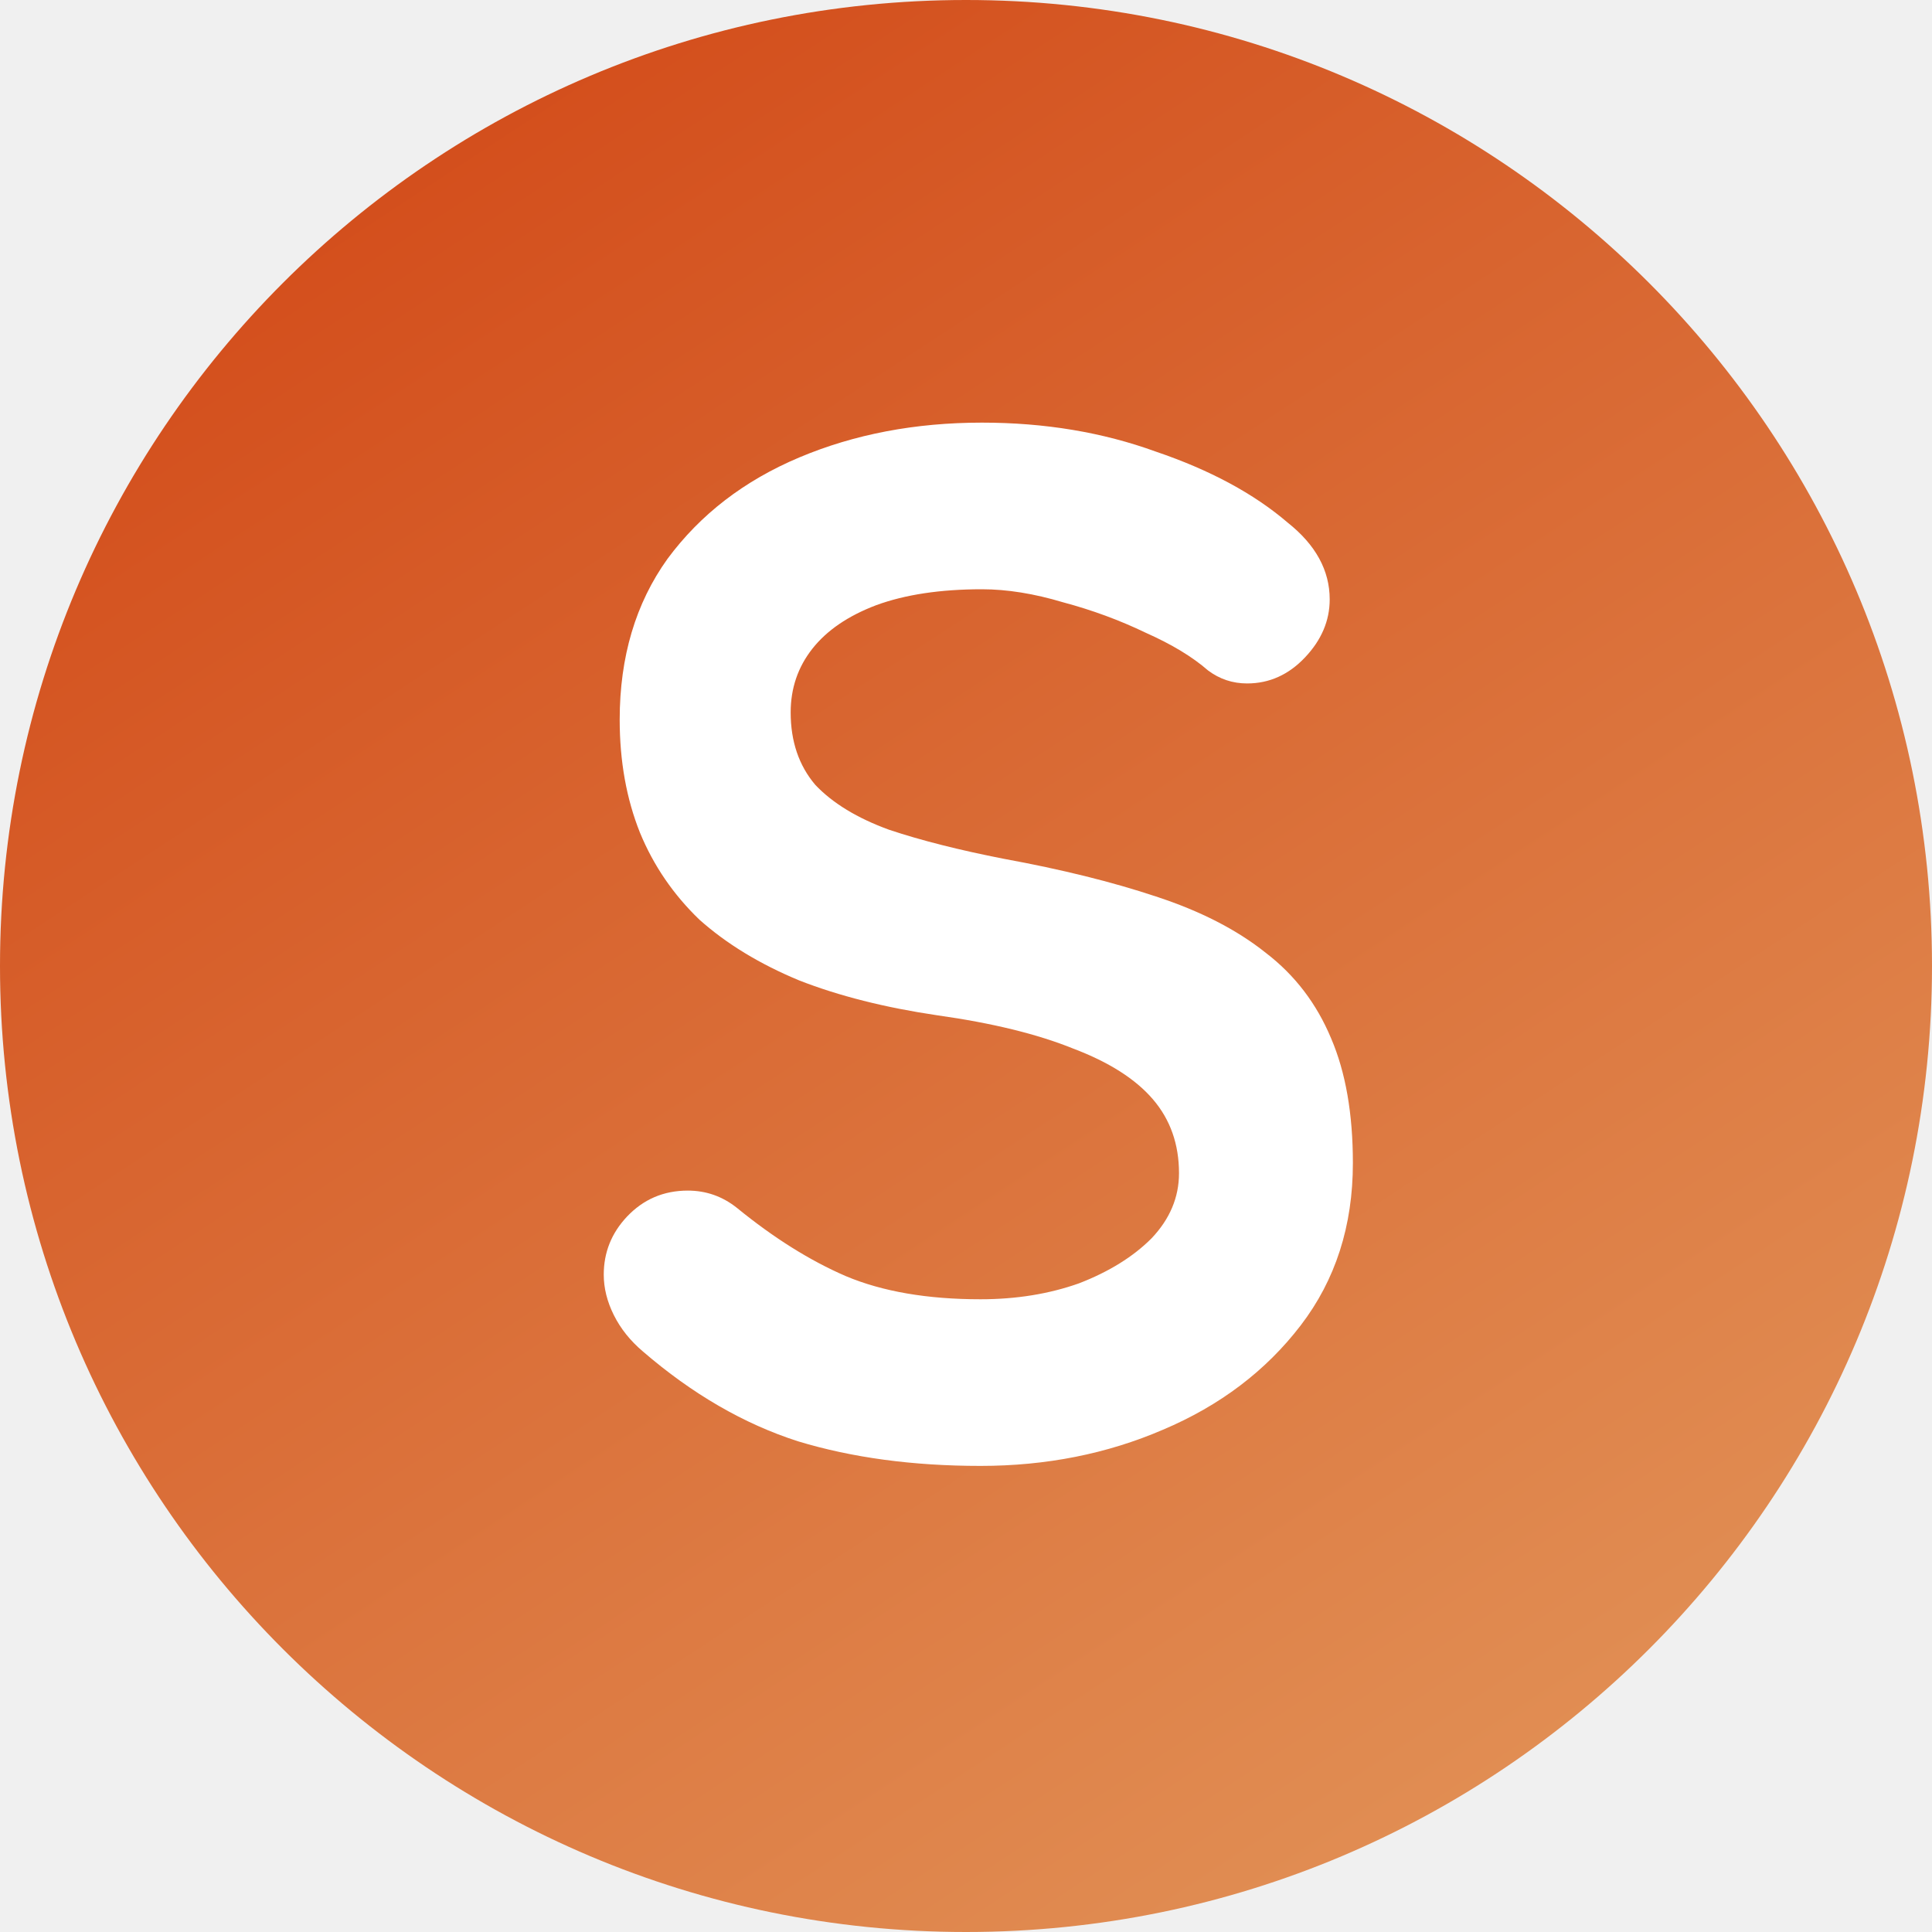
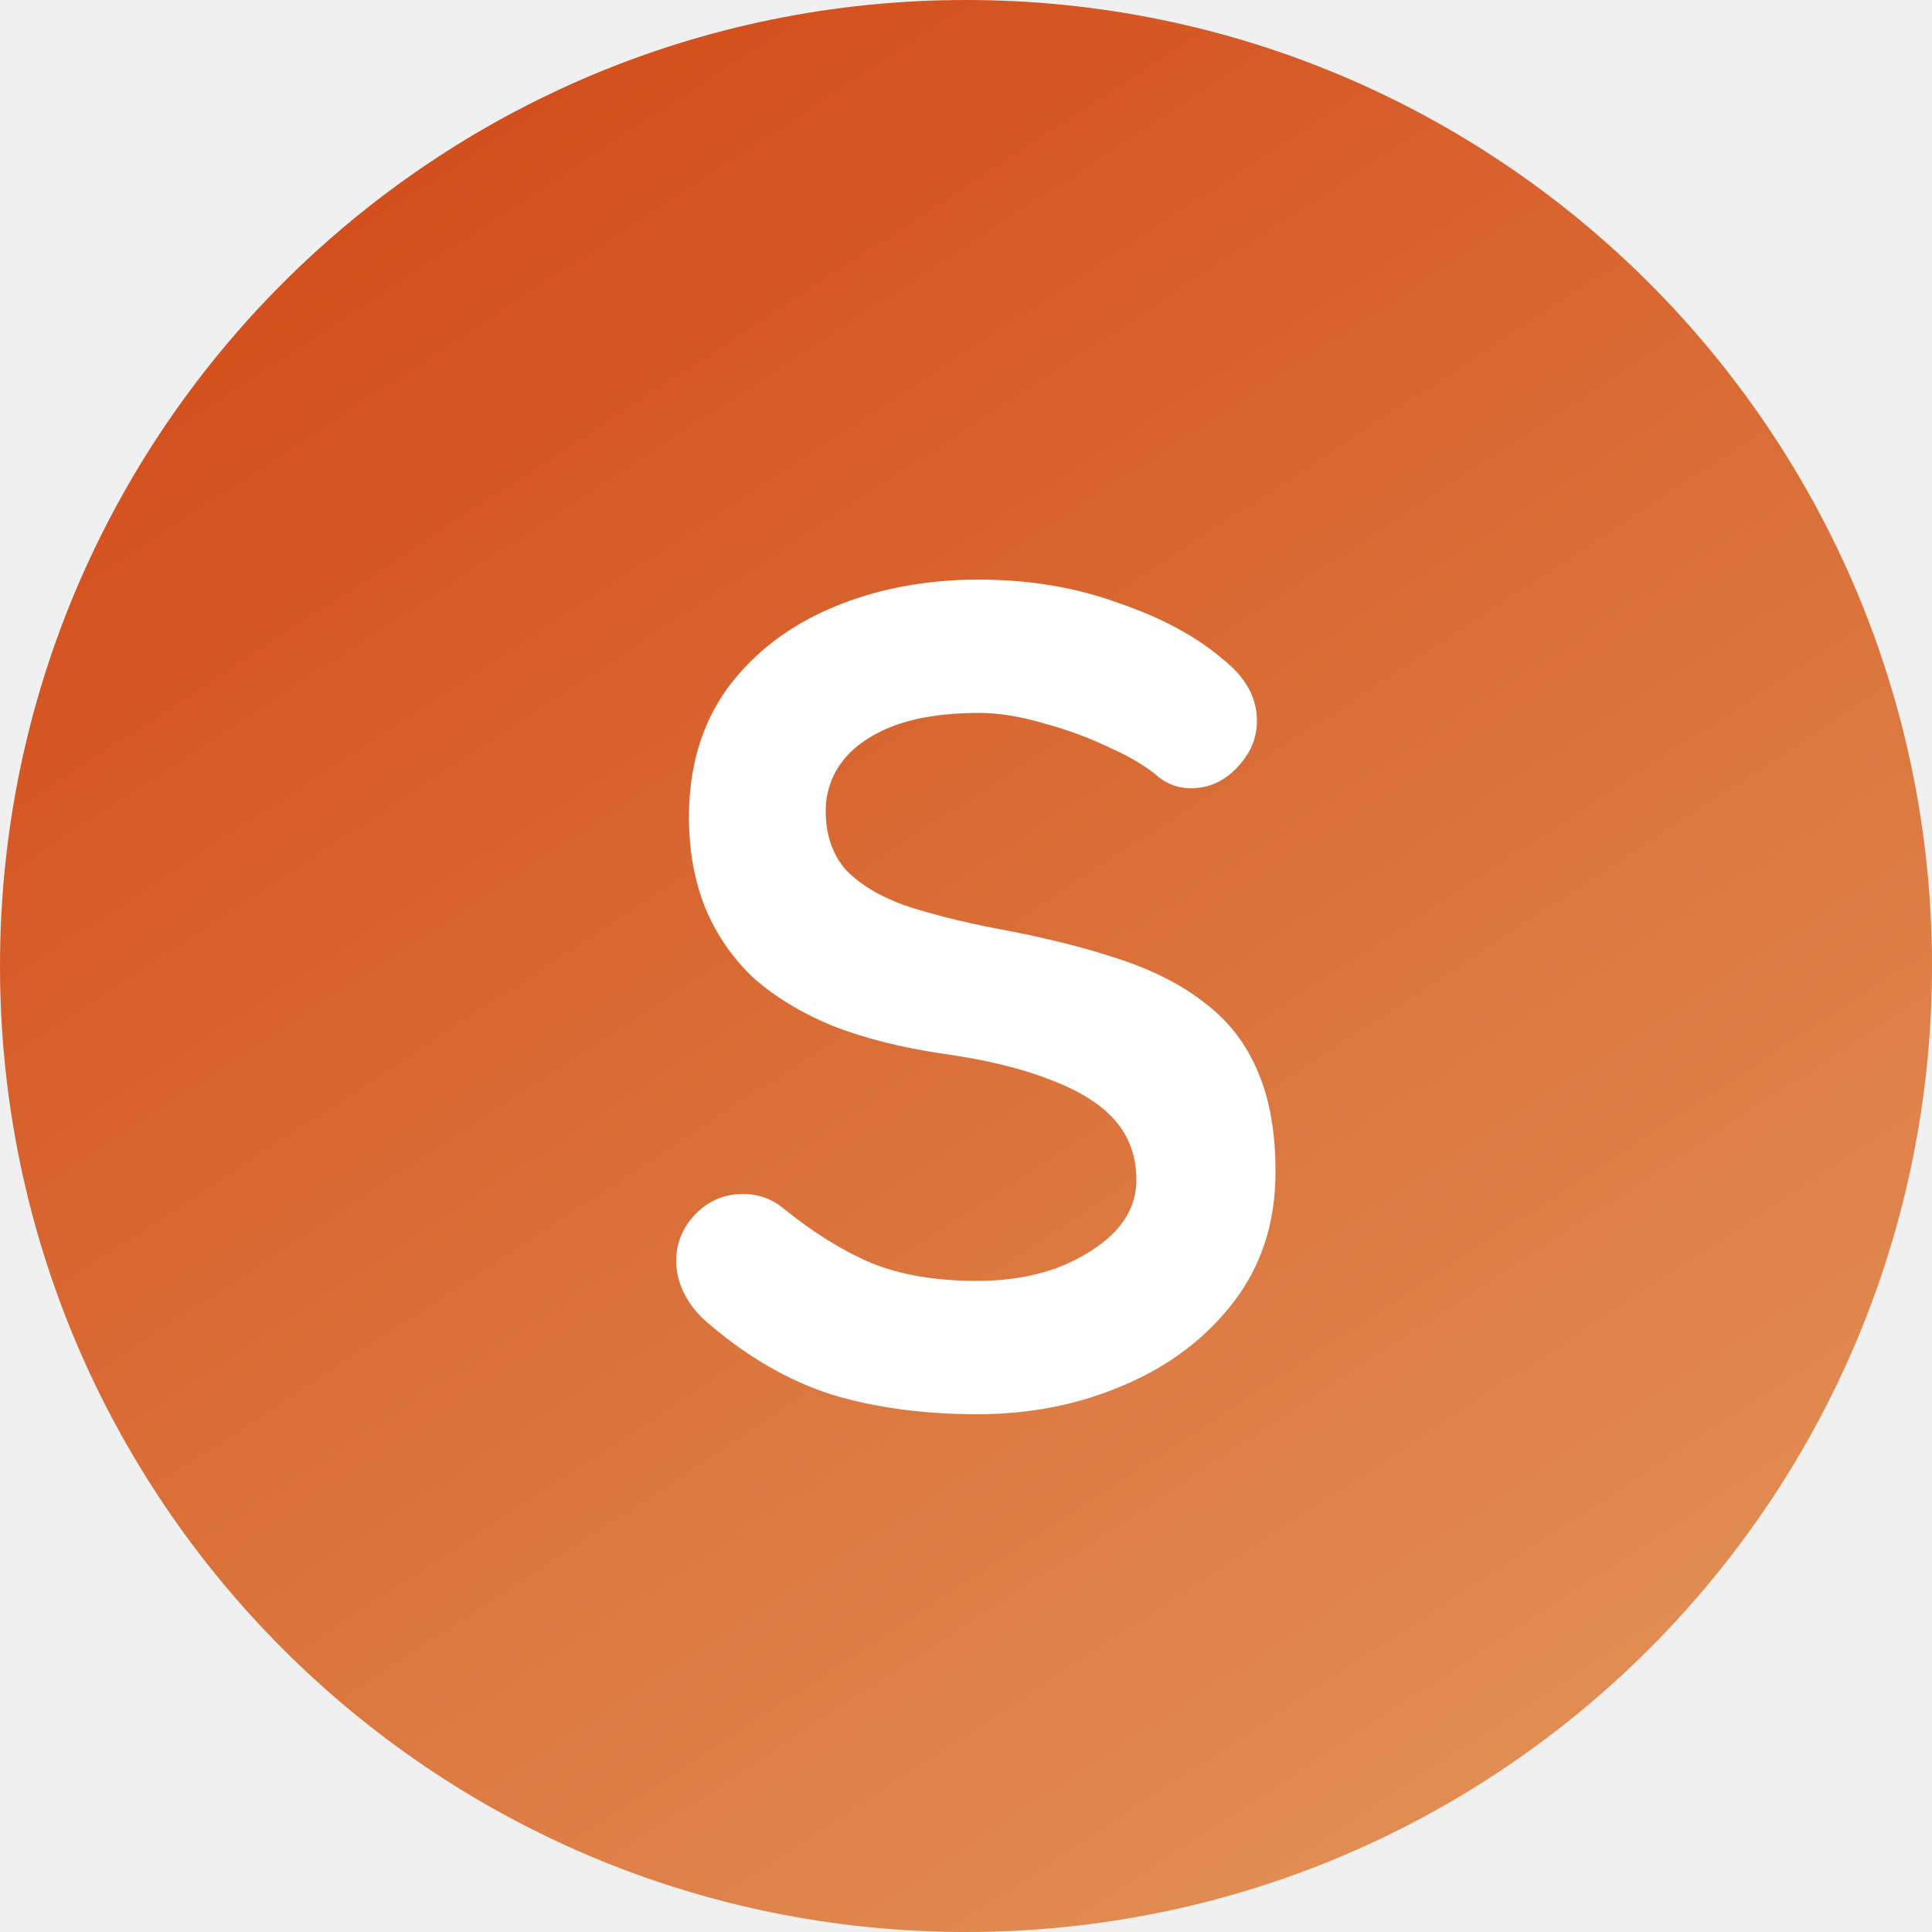
- <svg xmlns="http://www.w3.org/2000/svg" width="32" height="32" viewBox="0 0 32 32" fill="none">
-   <circle cx="16" cy="16" r="16" fill="url(#paint0_linear_1_6)" />
-   <path d="M16.24 24.28C15.12 24.28 14.112 24.144 13.216 23.872C12.32 23.584 11.464 23.088 10.648 22.384C10.44 22.208 10.28 22.008 10.168 21.784C10.056 21.56 10 21.336 10 21.112C10 20.744 10.128 20.424 10.384 20.152C10.656 19.864 10.992 19.72 11.392 19.72C11.696 19.72 11.968 19.816 12.208 20.008C12.816 20.504 13.416 20.88 14.008 21.136C14.616 21.392 15.36 21.52 16.24 21.52C16.832 21.52 17.376 21.432 17.872 21.256C18.368 21.064 18.768 20.816 19.072 20.512C19.376 20.192 19.528 19.832 19.528 19.432C19.528 18.952 19.384 18.544 19.096 18.208C18.808 17.872 18.368 17.592 17.776 17.368C17.184 17.128 16.432 16.944 15.52 16.816C14.656 16.688 13.896 16.496 13.24 16.24C12.584 15.968 12.032 15.632 11.584 15.232C11.152 14.816 10.824 14.336 10.6 13.792C10.376 13.232 10.264 12.608 10.264 11.92C10.264 10.88 10.528 9.992 11.056 9.256C11.6 8.52 12.328 7.96 13.24 7.576C14.152 7.192 15.16 7 16.264 7C17.304 7 18.264 7.16 19.144 7.48C20.04 7.784 20.768 8.176 21.328 8.656C21.792 9.024 22.024 9.448 22.024 9.928C22.024 10.28 21.888 10.6 21.616 10.888C21.344 11.176 21.024 11.32 20.656 11.32C20.416 11.32 20.2 11.248 20.008 11.104C19.752 10.88 19.408 10.672 18.976 10.48C18.544 10.272 18.088 10.104 17.608 9.976C17.128 9.832 16.68 9.76 16.264 9.76C15.576 9.76 14.992 9.848 14.512 10.024C14.048 10.2 13.696 10.44 13.456 10.744C13.216 11.048 13.096 11.4 13.096 11.8C13.096 12.28 13.232 12.68 13.504 13C13.792 13.304 14.2 13.552 14.728 13.744C15.256 13.92 15.888 14.08 16.624 14.224C17.584 14.4 18.424 14.608 19.144 14.848C19.88 15.088 20.488 15.4 20.968 15.784C21.448 16.152 21.808 16.624 22.048 17.2C22.288 17.76 22.408 18.448 22.408 19.264C22.408 20.304 22.12 21.2 21.544 21.952C20.968 22.704 20.208 23.28 19.264 23.68C18.336 24.08 17.328 24.28 16.24 24.28Z" fill="white" />
+ <svg xmlns="http://www.w3.org/2000/svg" width="20" height="20" viewBox="0 0 20 20" fill="none">
+   <circle cx="10" cy="10" r="10" fill="url(#paint0_linear_1_10)" />
+   <path d="M10.12 14.64C9.56 14.64 9.056 14.572 8.608 14.436C8.16 14.292 7.732 14.044 7.324 13.692C7.22 13.604 7.14 13.504 7.084 13.392C7.028 13.28 7 13.168 7 13.056C7 12.872 7.064 12.712 7.192 12.576C7.328 12.432 7.496 12.36 7.696 12.36C7.848 12.36 7.984 12.408 8.104 12.504C8.408 12.752 8.708 12.94 9.004 13.068C9.308 13.196 9.68 13.26 10.12 13.26C10.416 13.26 10.688 13.216 10.936 13.128C11.184 13.032 11.384 12.908 11.536 12.756C11.688 12.596 11.764 12.416 11.764 12.216C11.764 11.976 11.692 11.772 11.548 11.604C11.404 11.436 11.184 11.296 10.888 11.184C10.592 11.064 10.216 10.972 9.76 10.908C9.328 10.844 8.948 10.748 8.62 10.62C8.292 10.484 8.016 10.316 7.792 10.116C7.576 9.908 7.412 9.668 7.3 9.396C7.188 9.116 7.132 8.804 7.132 8.46C7.132 7.94 7.264 7.496 7.528 7.128C7.8 6.76 8.164 6.48 8.62 6.288C9.076 6.096 9.58 6 10.132 6C10.652 6 11.132 6.08 11.572 6.24C12.02 6.392 12.384 6.588 12.664 6.828C12.896 7.012 13.012 7.224 13.012 7.464C13.012 7.64 12.944 7.8 12.808 7.944C12.672 8.088 12.512 8.16 12.328 8.16C12.208 8.16 12.1 8.124 12.004 8.052C11.876 7.94 11.704 7.836 11.488 7.74C11.272 7.636 11.044 7.552 10.804 7.488C10.564 7.416 10.34 7.38 10.132 7.38C9.788 7.38 9.496 7.424 9.256 7.512C9.024 7.6 8.848 7.72 8.728 7.872C8.608 8.024 8.548 8.2 8.548 8.4C8.548 8.64 8.616 8.84 8.752 9C8.896 9.152 9.1 9.276 9.364 9.372C9.628 9.46 9.944 9.54 10.312 9.612C10.792 9.7 11.212 9.804 11.572 9.924C11.94 10.044 12.244 10.2 12.484 10.392C12.724 10.576 12.904 10.812 13.024 11.1C13.144 11.38 13.204 11.724 13.204 12.132C13.204 12.652 13.06 13.1 12.772 13.476C12.484 13.852 12.104 14.14 11.632 14.34C11.168 14.54 10.664 14.64 10.12 14.64Z" fill="white" />
  <defs>
-     <linearGradient id="paint0_linear_1_6" x1="1.3411e-06" y1="-8" x2="39.333" y2="52" gradientUnits="userSpaceOnUse">
+     <linearGradient id="paint0_linear_1_10" x1="8.3819e-07" y1="-5" x2="24.583" y2="32.5" gradientUnits="userSpaceOnUse">
      <stop stop-color="#CE3607" />
      <stop offset="1" stop-color="#ECC180" />
    </linearGradient>
  </defs>
</svg>
